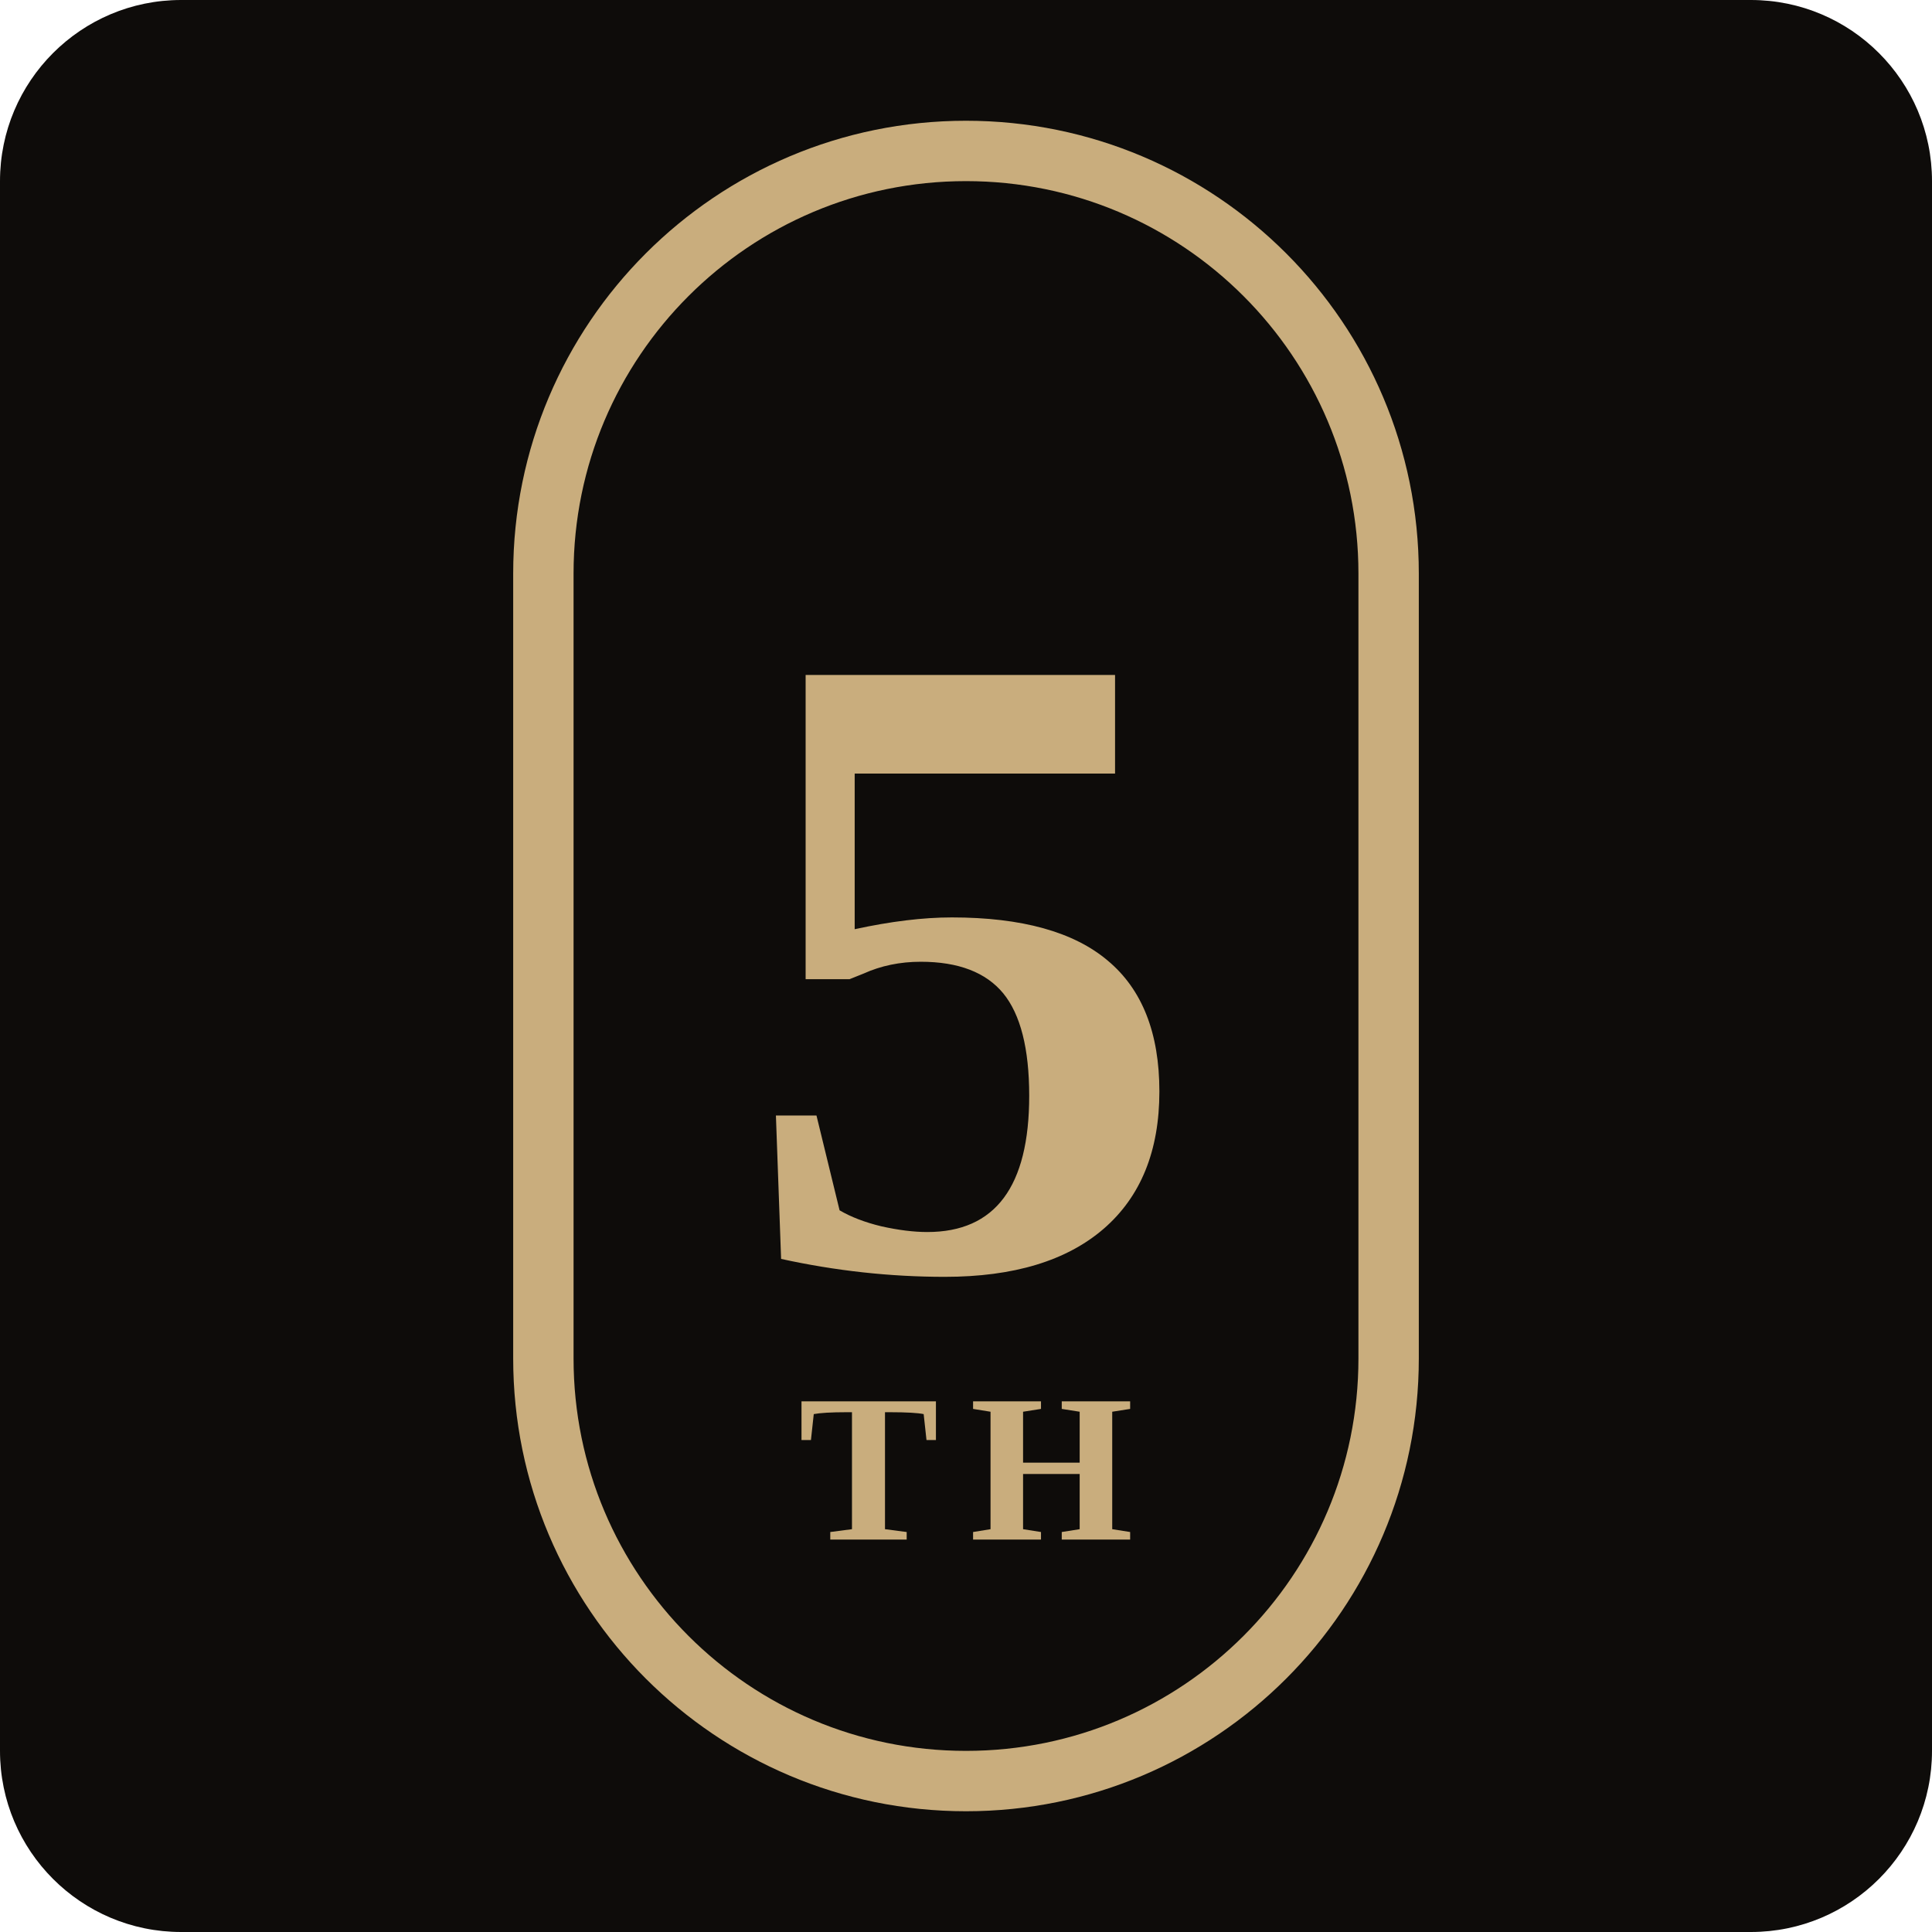
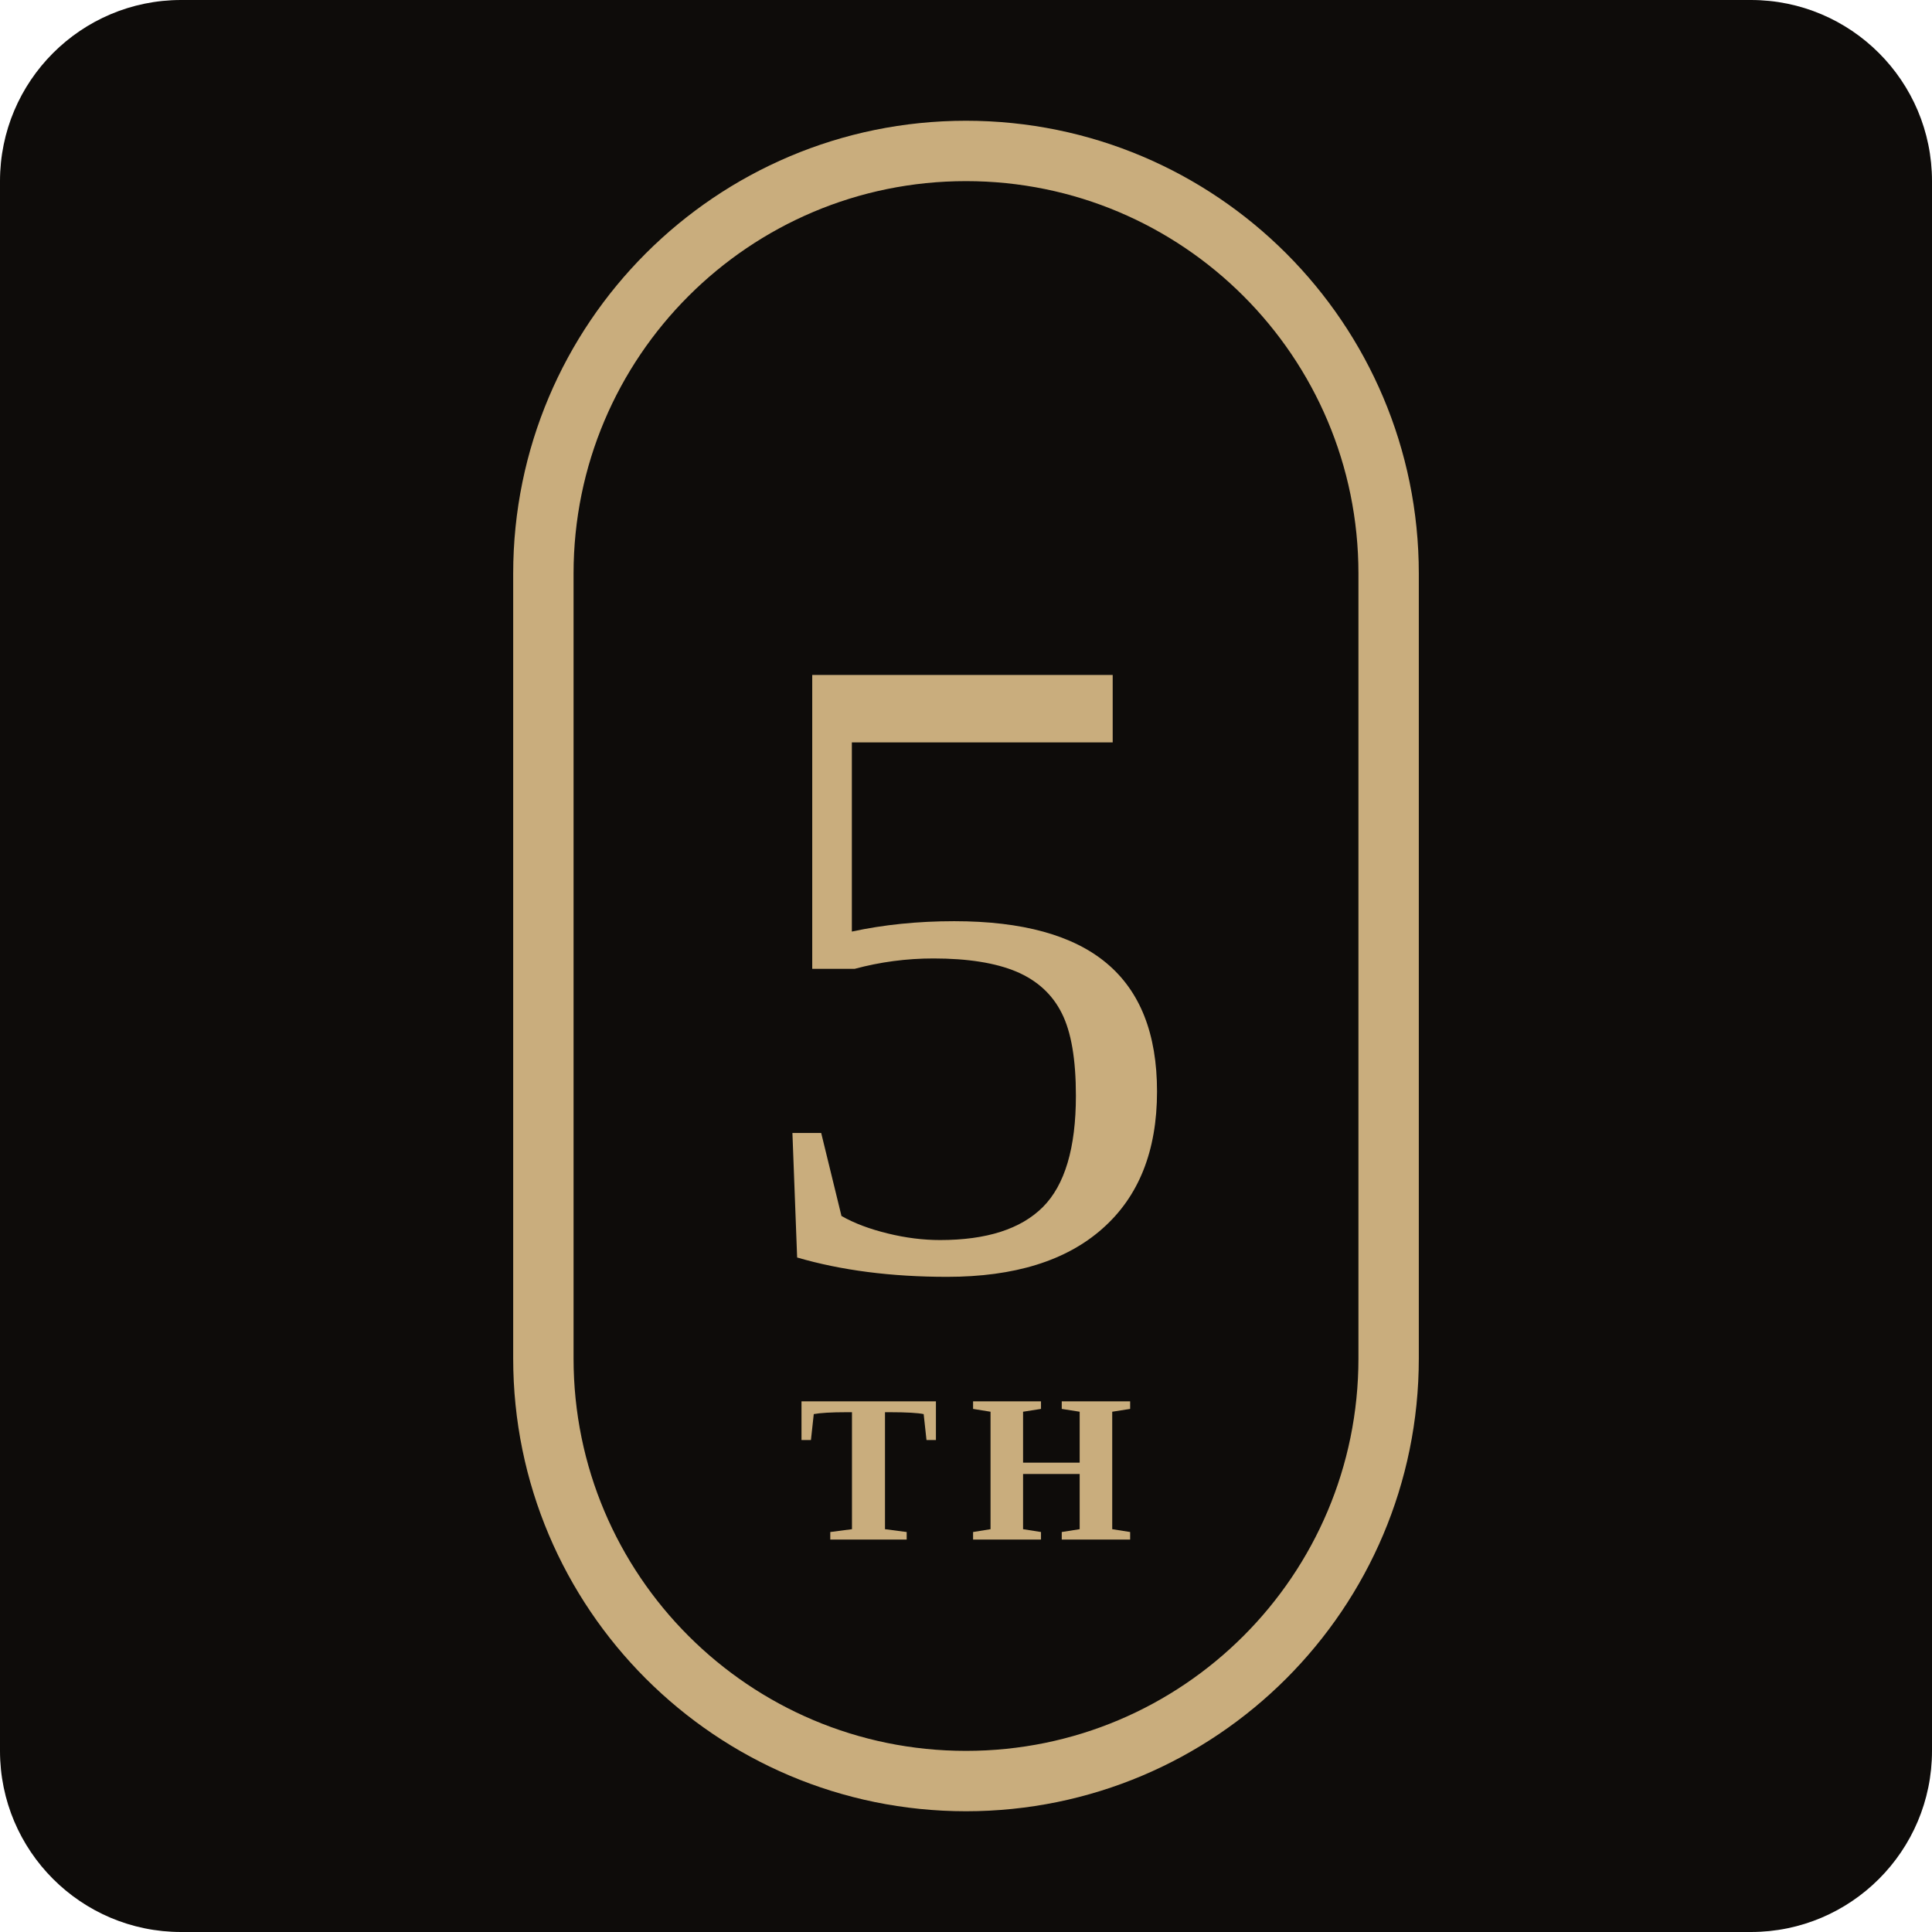
<svg xmlns="http://www.w3.org/2000/svg" viewBox="0 0 64 64">
  <rect width="64" height="64" rx="6" fill="#0e0c0a" />
  <rect x="18" y="5" width="28" height="54" rx="14" fill="none" stroke="#c9ad7d" stroke-width="2" />
-   <text x="32" y="42" text-anchor="middle" font-family="'Cinzel', Georgia, 'Times New Roman', serif" font-weight="900" font-size="30" fill="#c9ad7d">5</text>
+   <text x="32" y="42" text-anchor="middle" font-family="'DM Serif Display', Georgia, 'Times New Roman', serif" font-size="30" fill="#c9ad7d">5</text>
  <text x="32" y="51" text-anchor="middle" font-family="Georgia, 'Times New Roman', serif" font-weight="700" font-size="7" letter-spacing="1" fill="#c9ad7d">TH</text>
</svg>
